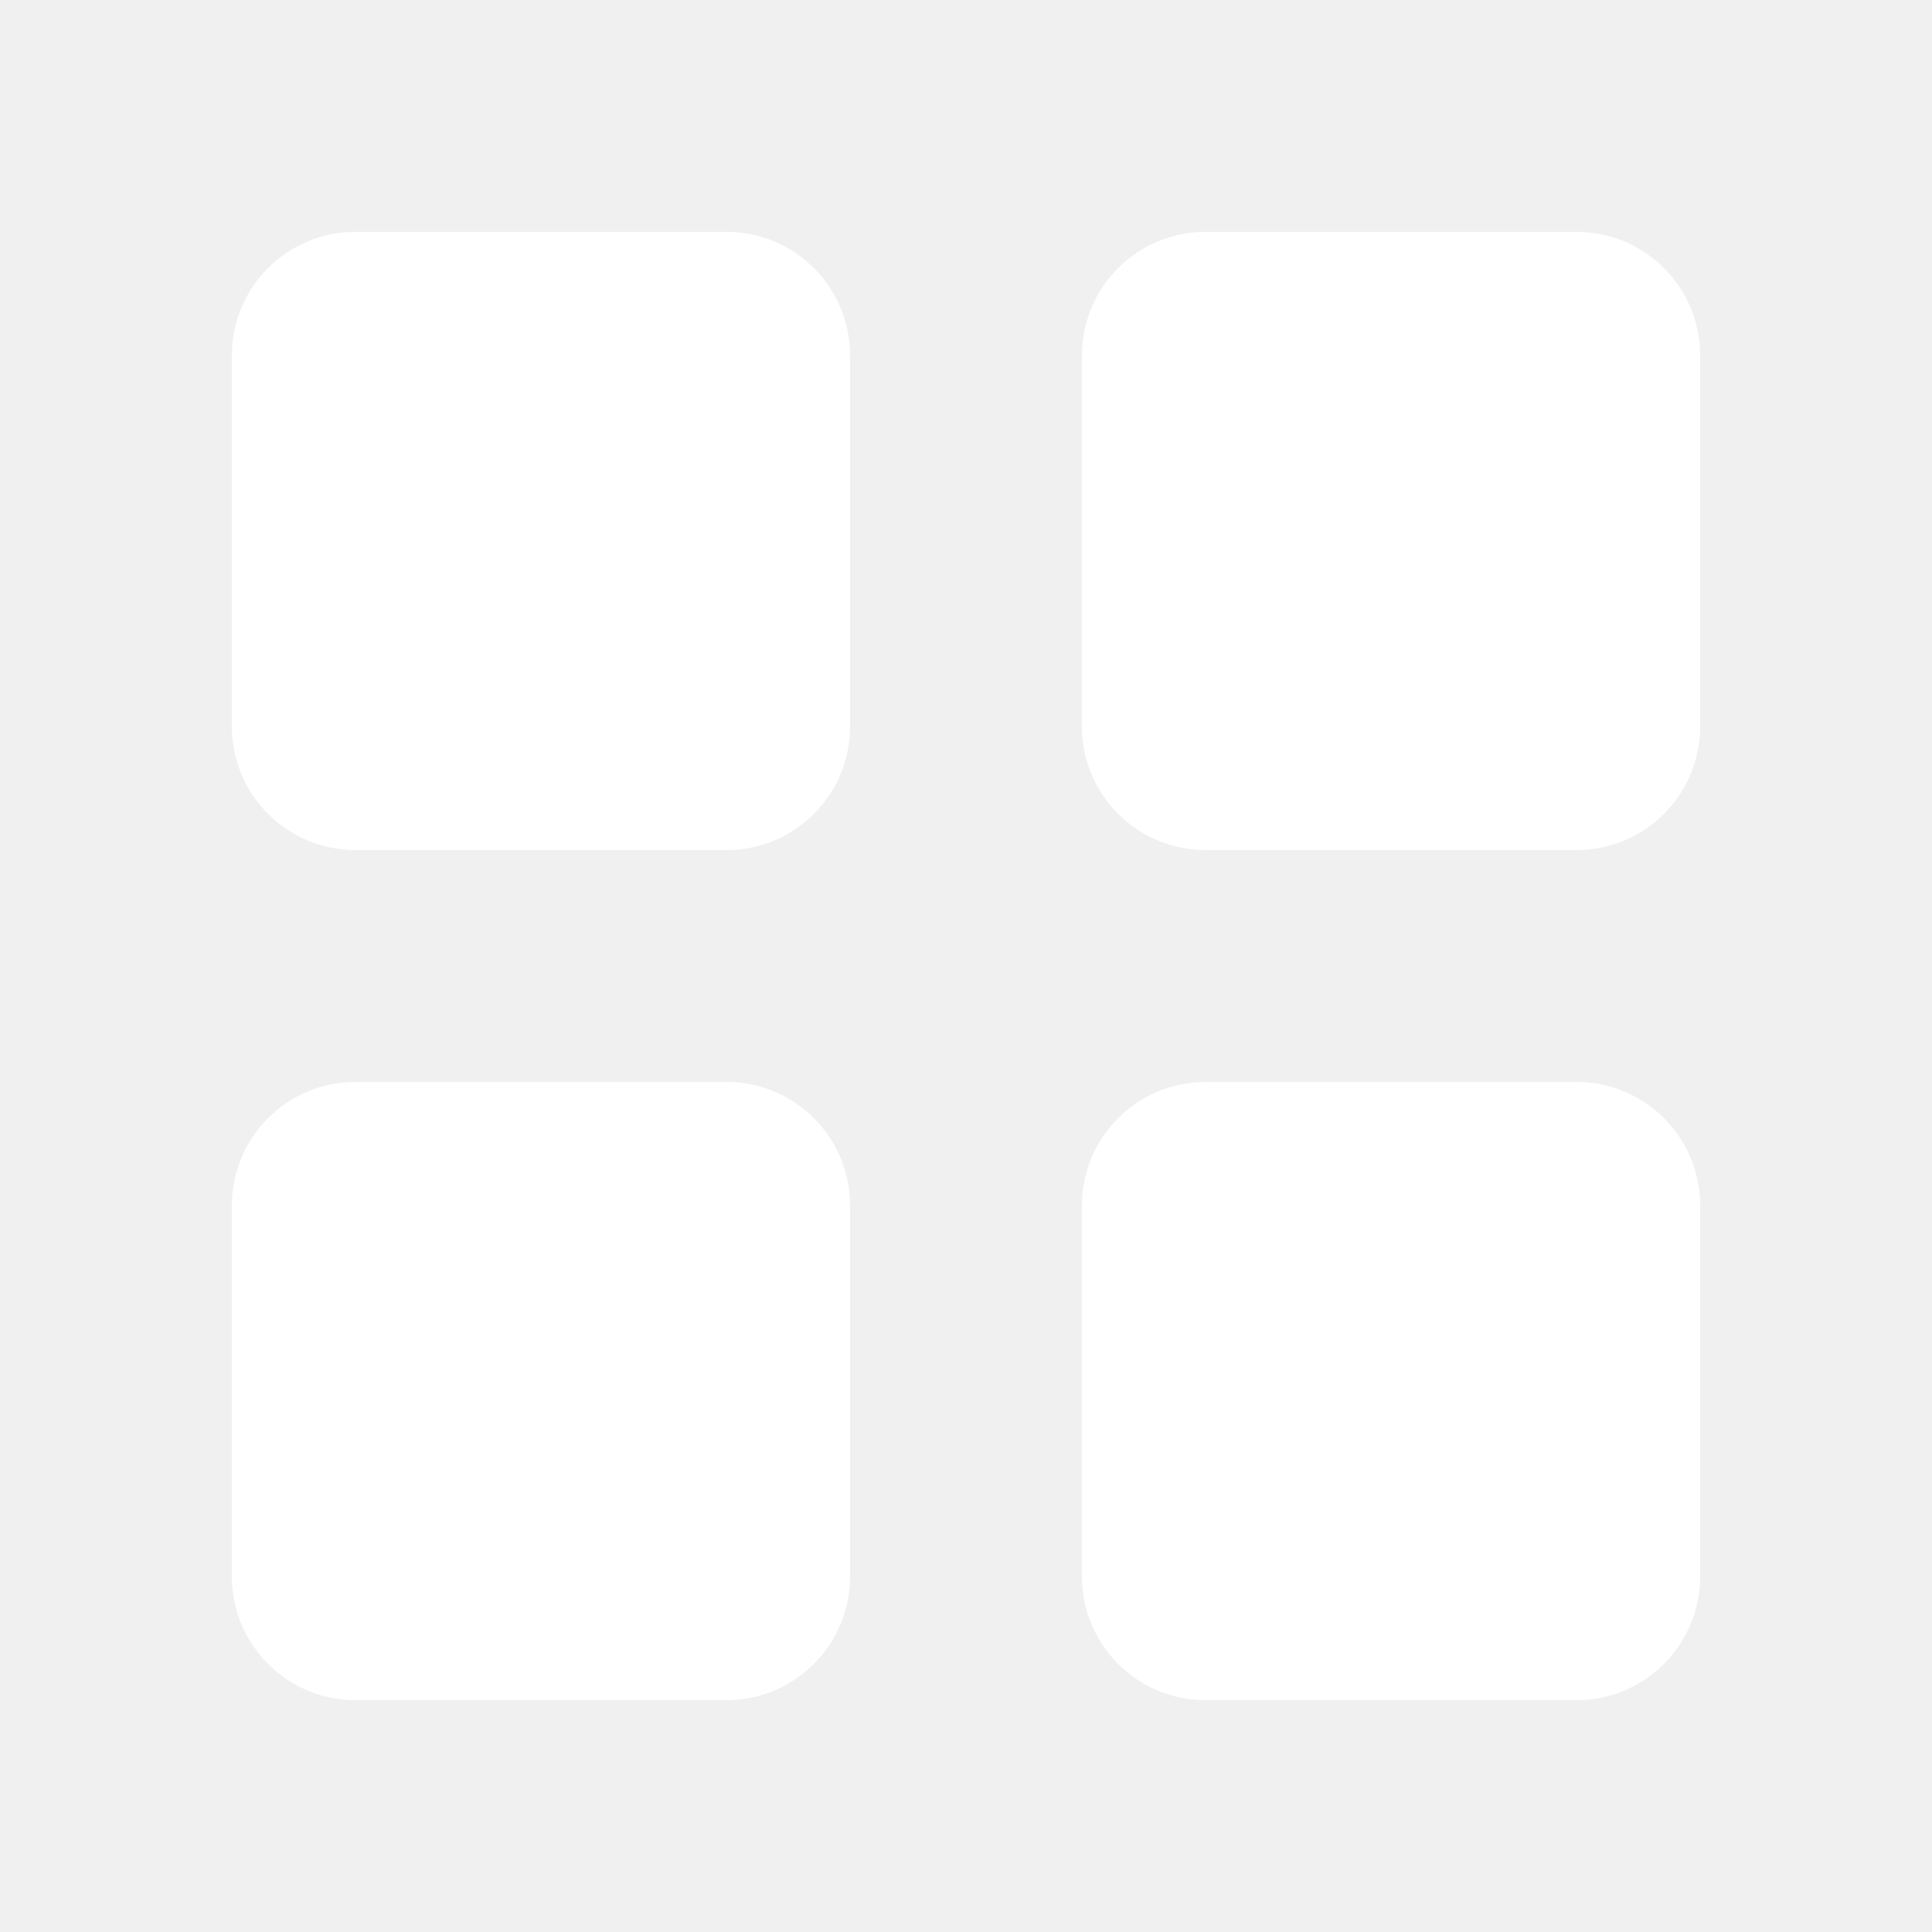
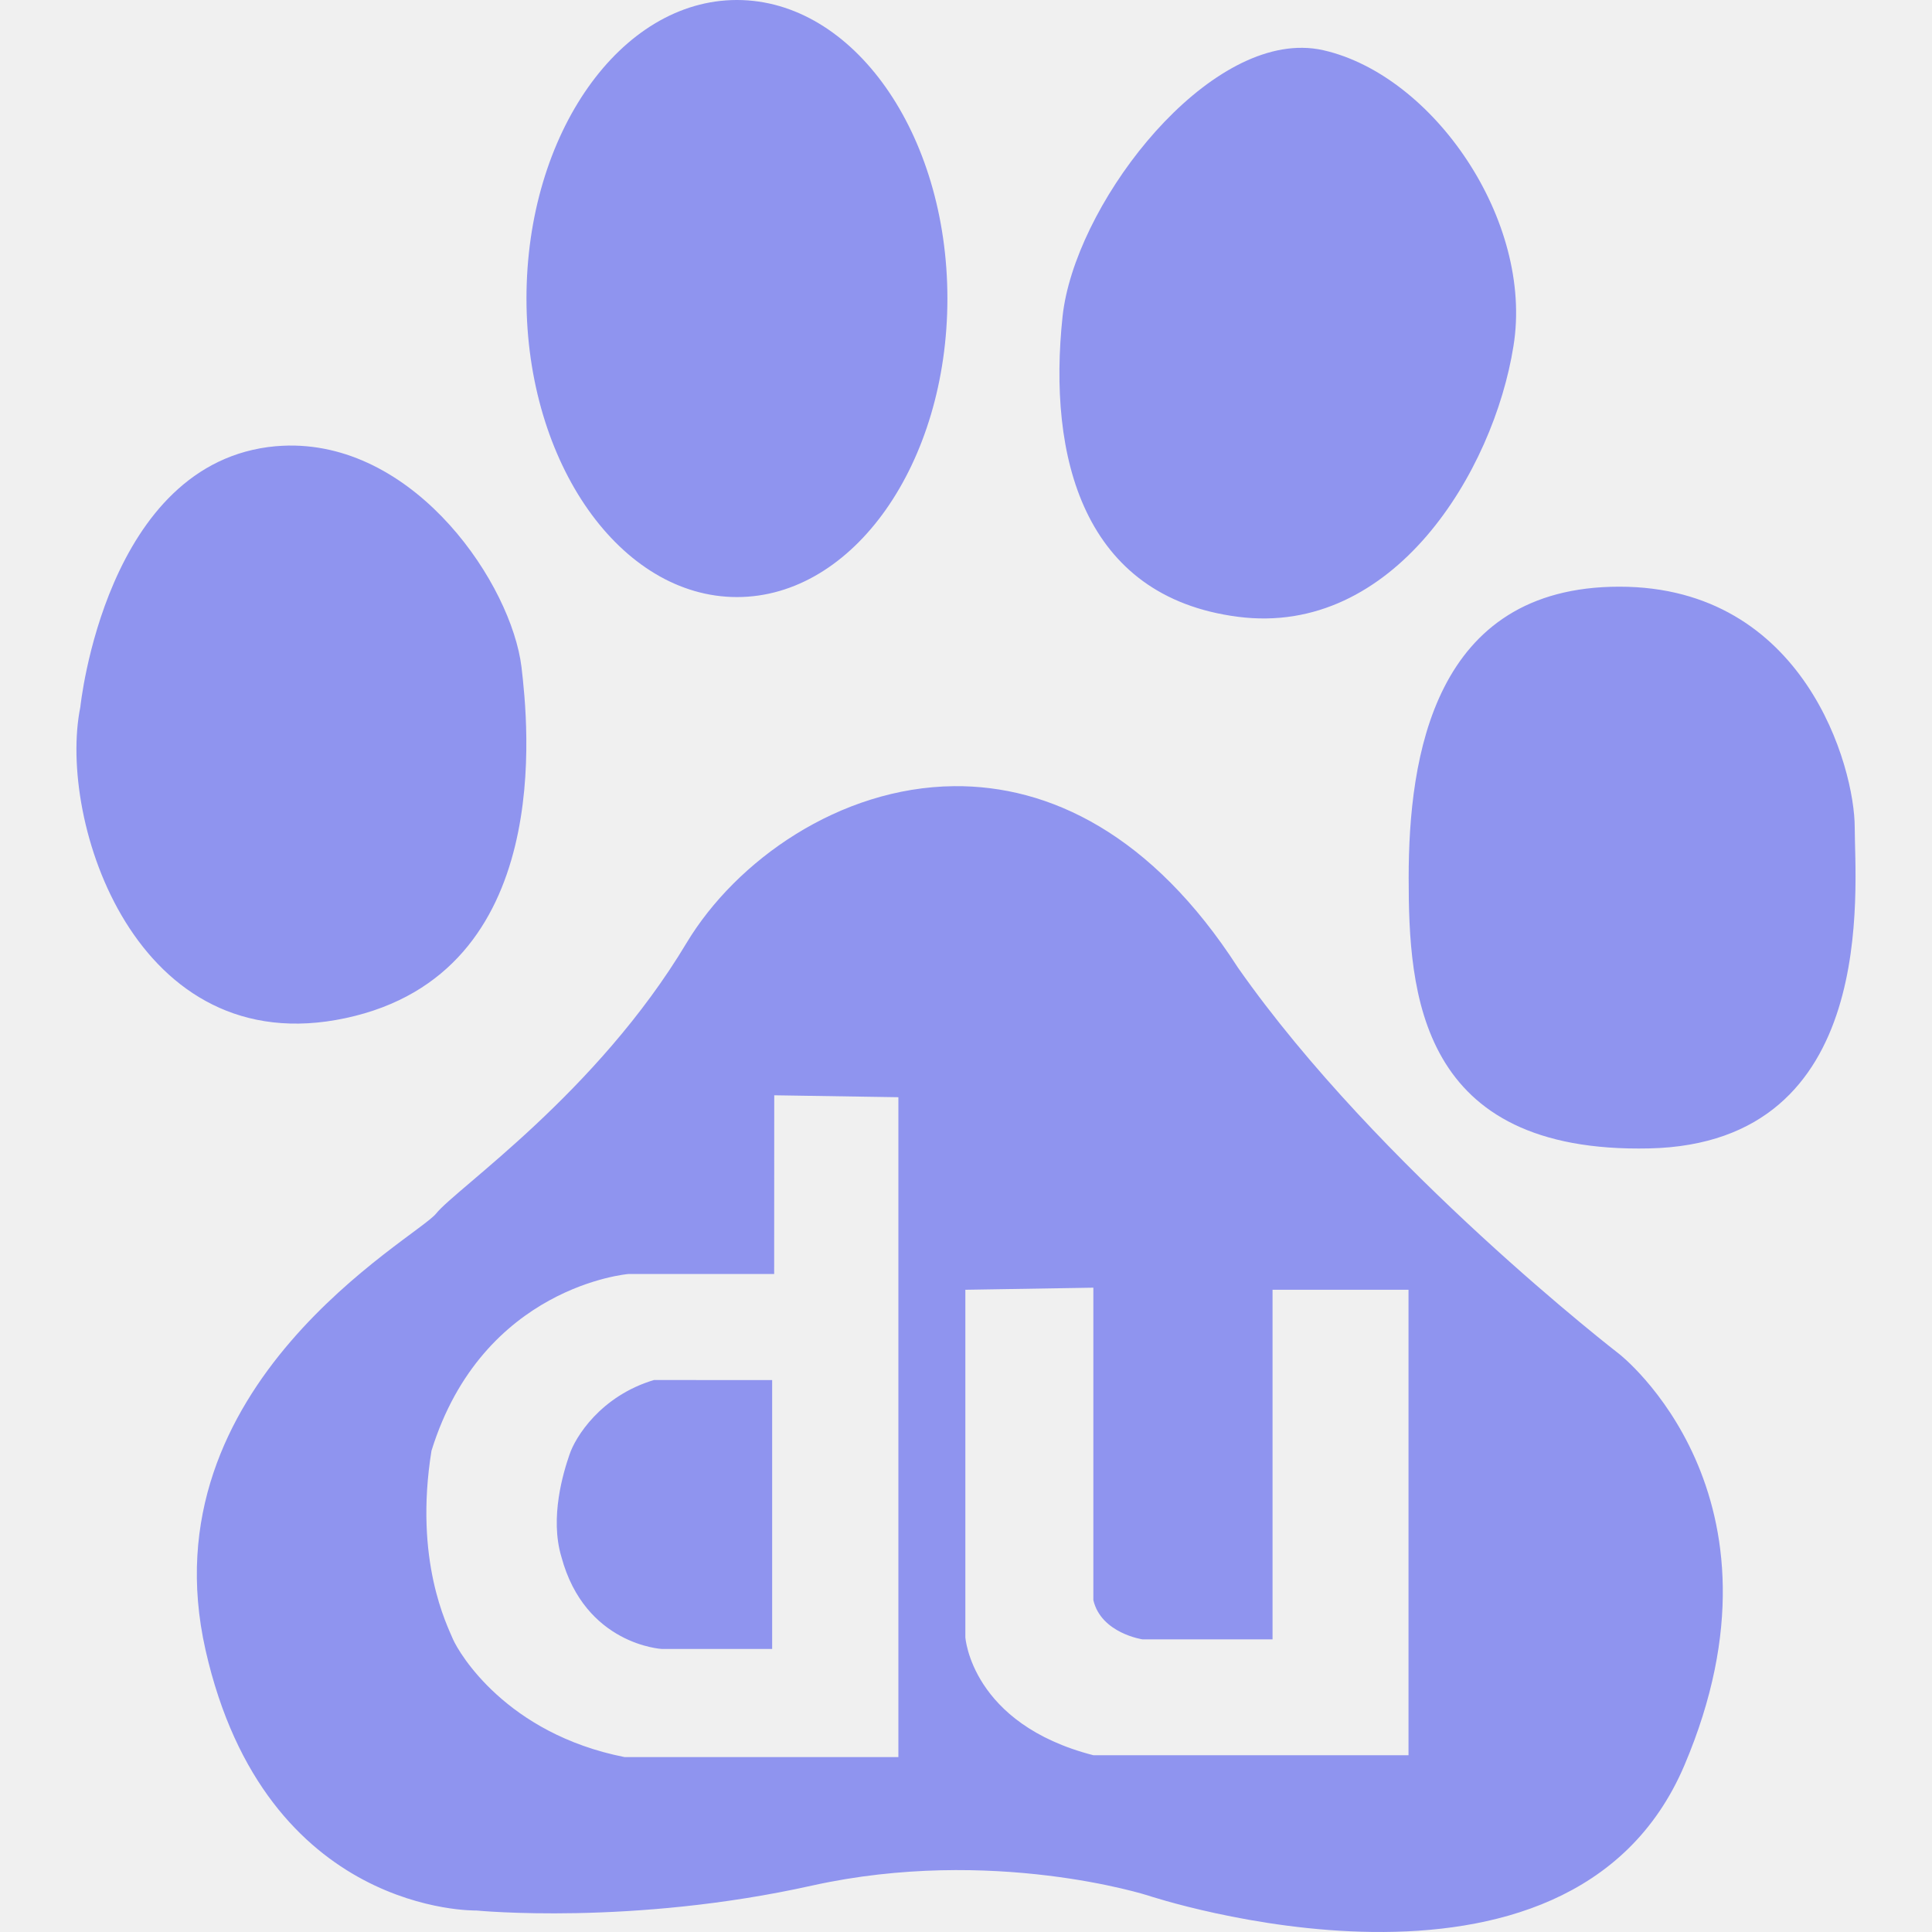
- <svg xmlns="http://www.w3.org/2000/svg" width="25" height="25" viewBox="0 0 25 25" fill="#ffffff">
-   <rect x="3" y="3" width="8" height="8" rx="1.6" />
-   <rect x="14" y="3" width="8" height="8" rx="1.6" />
-   <rect x="3" y="14" width="8" height="8" rx="1.6" />
-   <rect x="14" y="14" width="8" height="8" rx="1.6" />
+ <svg xmlns="http://www.w3.org/2000/svg" viewBox="0 0 24 24" width="64" height="64" fill="#8f94ef">
+   <path d="M9.154 0C7.71 0 6.54 1.658 6.54 3.707c0 2.051 1.171 3.71 2.615 3.71 1.446 0 2.614-1.659 2.614-3.71C11.768 1.658 10.6 0 9.154 0zm7.025.594C14.86.58 13.347 2.589 13.2 3.927c-.187 1.745.25 3.487 2.179 3.735 1.933.25 3.175-1.806 3.422-3.364.252-1.555-.995-3.364-2.362-3.674a1.218 1.218 0 0 0-.261-.03zM3.582 5.535a2.811 2.811 0 0 0-.156.008c-2.118.19-2.428 3.24-2.428 3.24-.287 1.41.686 4.425 3.297 3.864 2.617-.561 2.262-3.68 2.183-4.362-.125-1.018-1.292-2.773-2.896-2.75zm16.534 1.753c-2.308 0-2.617 2.119-2.617 3.616 0 1.43.121 3.425 2.988 3.362 2.867-.063 2.553-3.238 2.553-3.988 0-.745-.62-2.99-2.924-2.99zm-8.264 2.478c-1.424.014-2.708.925-3.323 1.947-1.118 1.868-2.863 3.05-3.112 3.363-.25.309-3.61 2.116-2.864 5.42.746 3.301 3.365 3.237 3.365 3.237s1.93.19 4.171-.31c2.24-.495 4.17.123 4.17.123s5.233 1.748 6.665-1.616c1.43-3.364-.808-5.109-.808-5.109s-2.99-2.306-4.736-4.798c-1.072-1.665-2.348-2.268-3.528-2.257zm-2.234 3.84l1.542.024v8.197H7.758c-1.47-.291-2.055-1.292-2.13-1.462-.072-.173-.488-.976-.268-2.343.635-2.049 2.447-2.196 2.447-2.196h1.81zm3.964 2.39v3.881c.096.413.612.488.612.488h1.614v-4.343h1.689v5.782h-3.915c-1.517-.39-1.59-1.465-1.59-1.465v-4.317zm-5.458 1.147c-.66.197-.978.708-1.05.928-.076.22-.247.78-.1 1.269.294 1.095 1.248 1.144 1.248 1.144h1.37v-3.34z" />
</svg>
